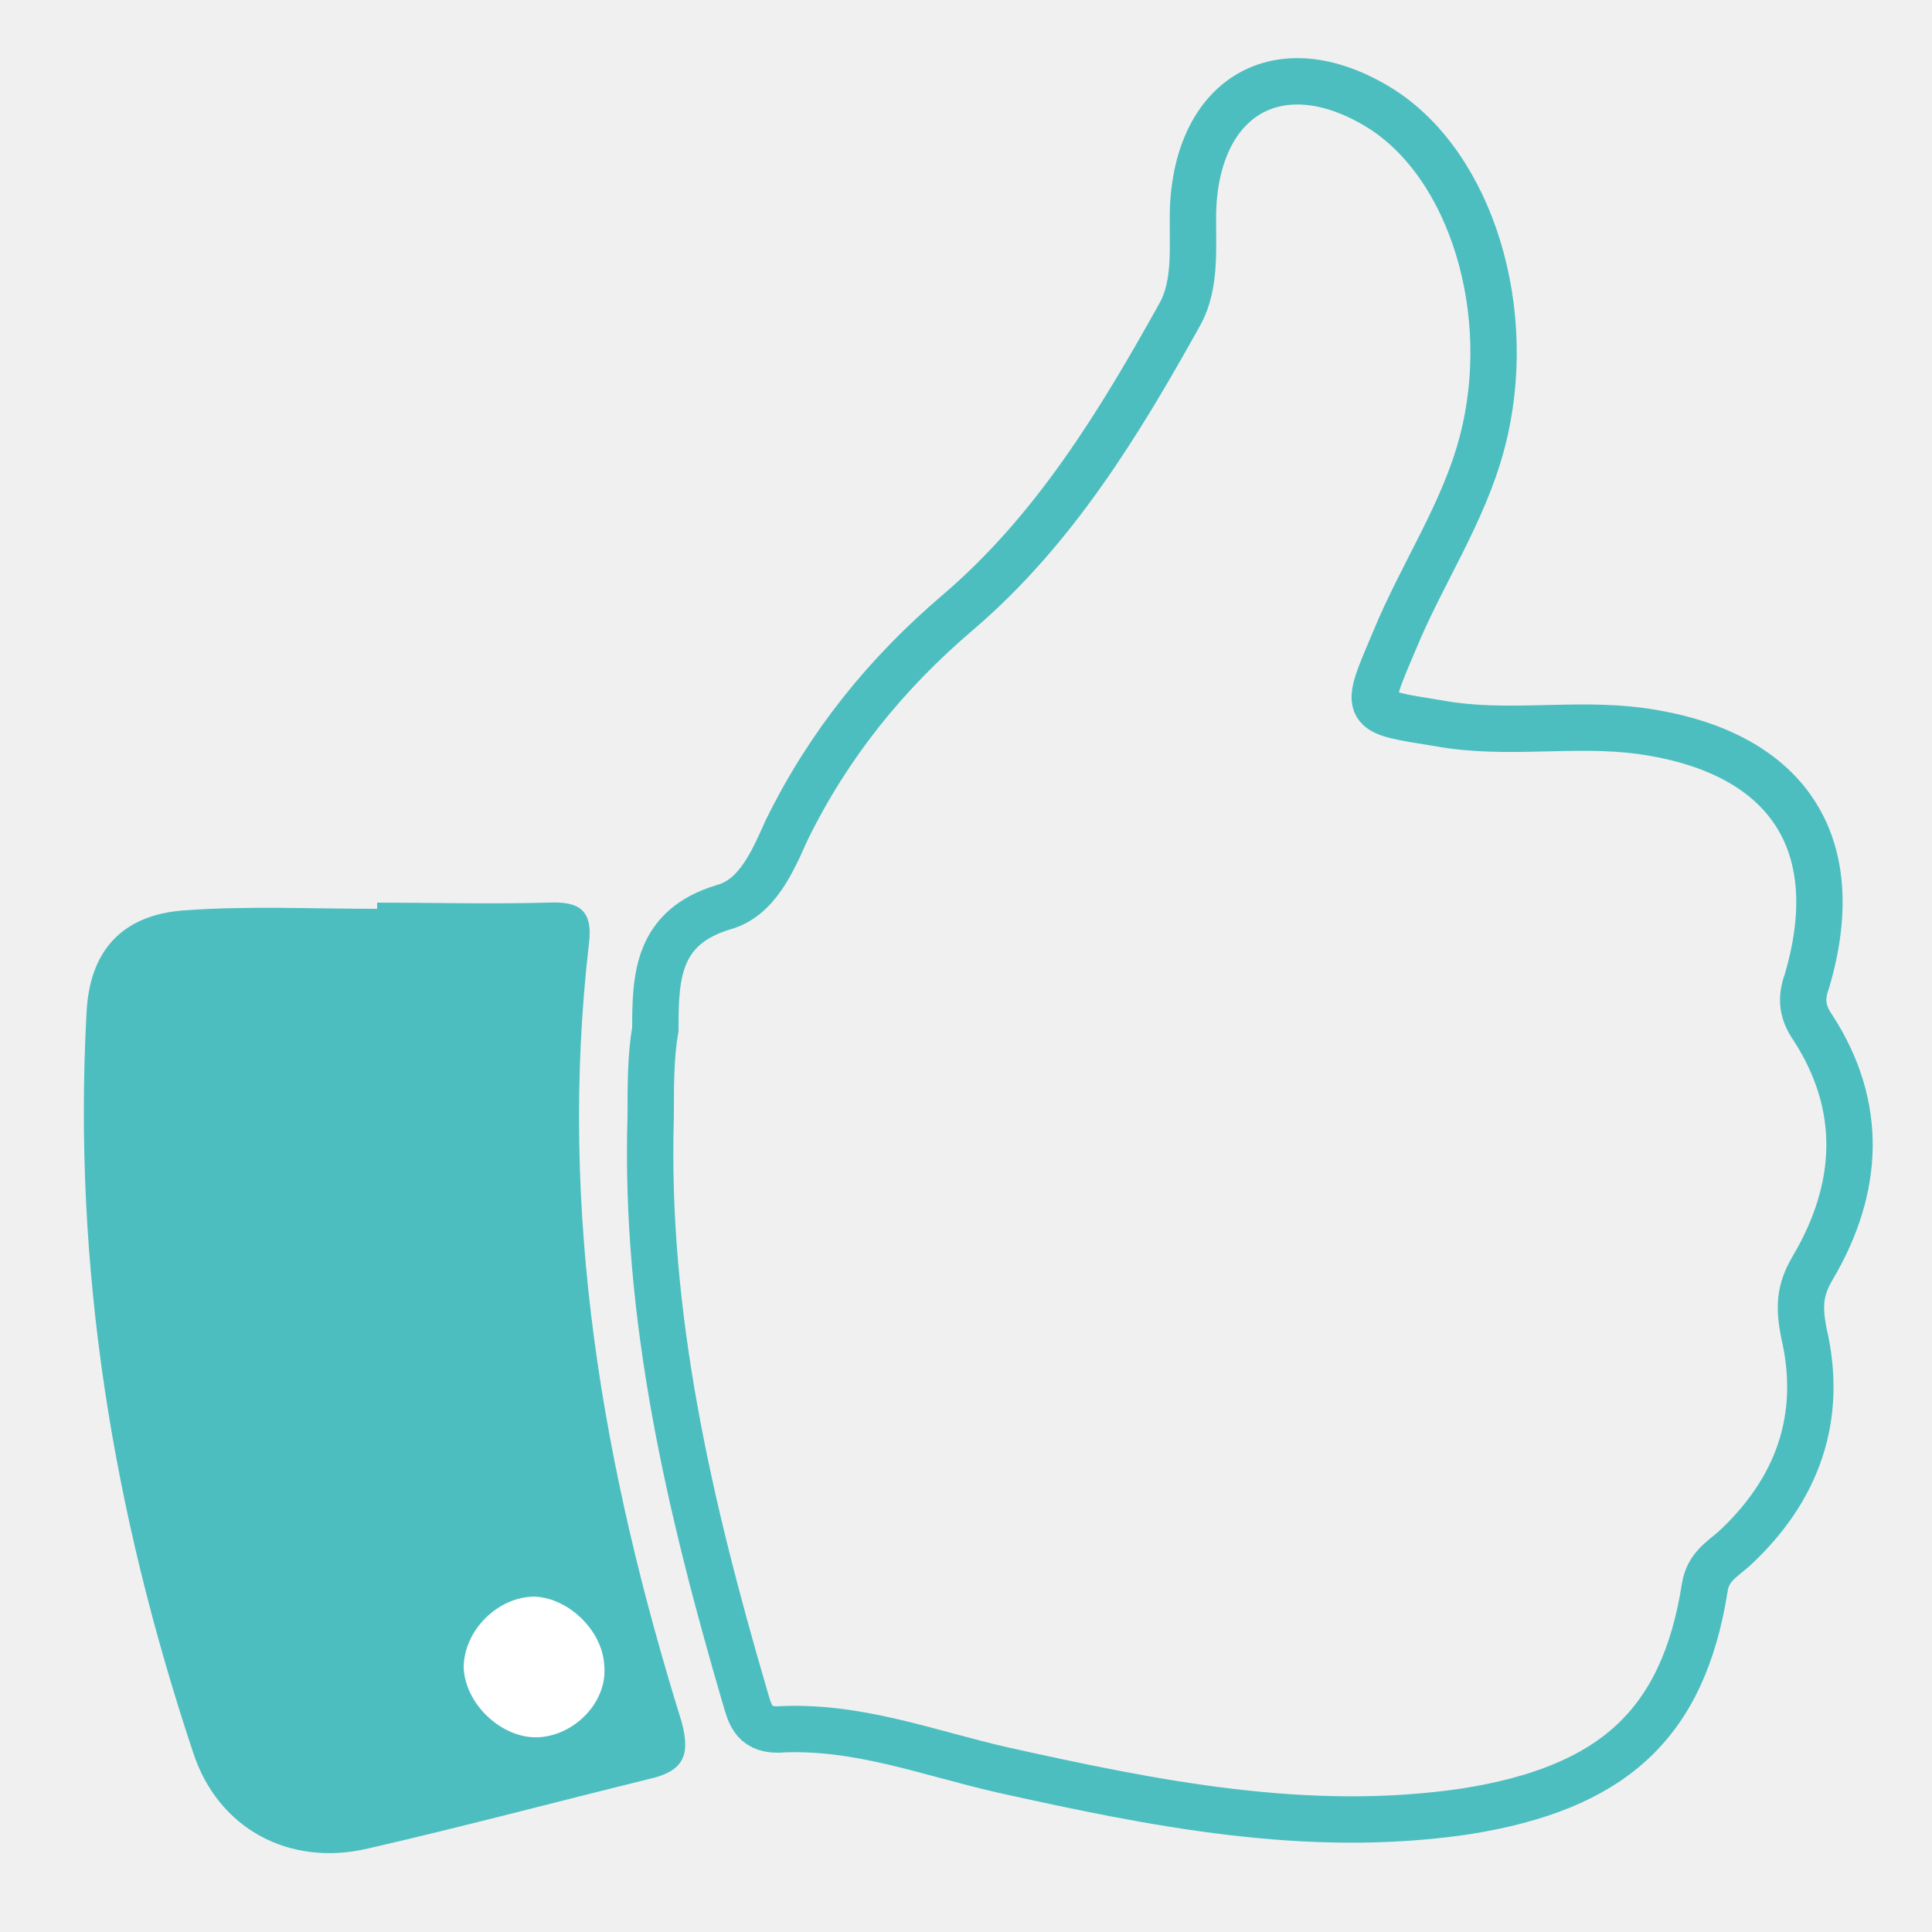
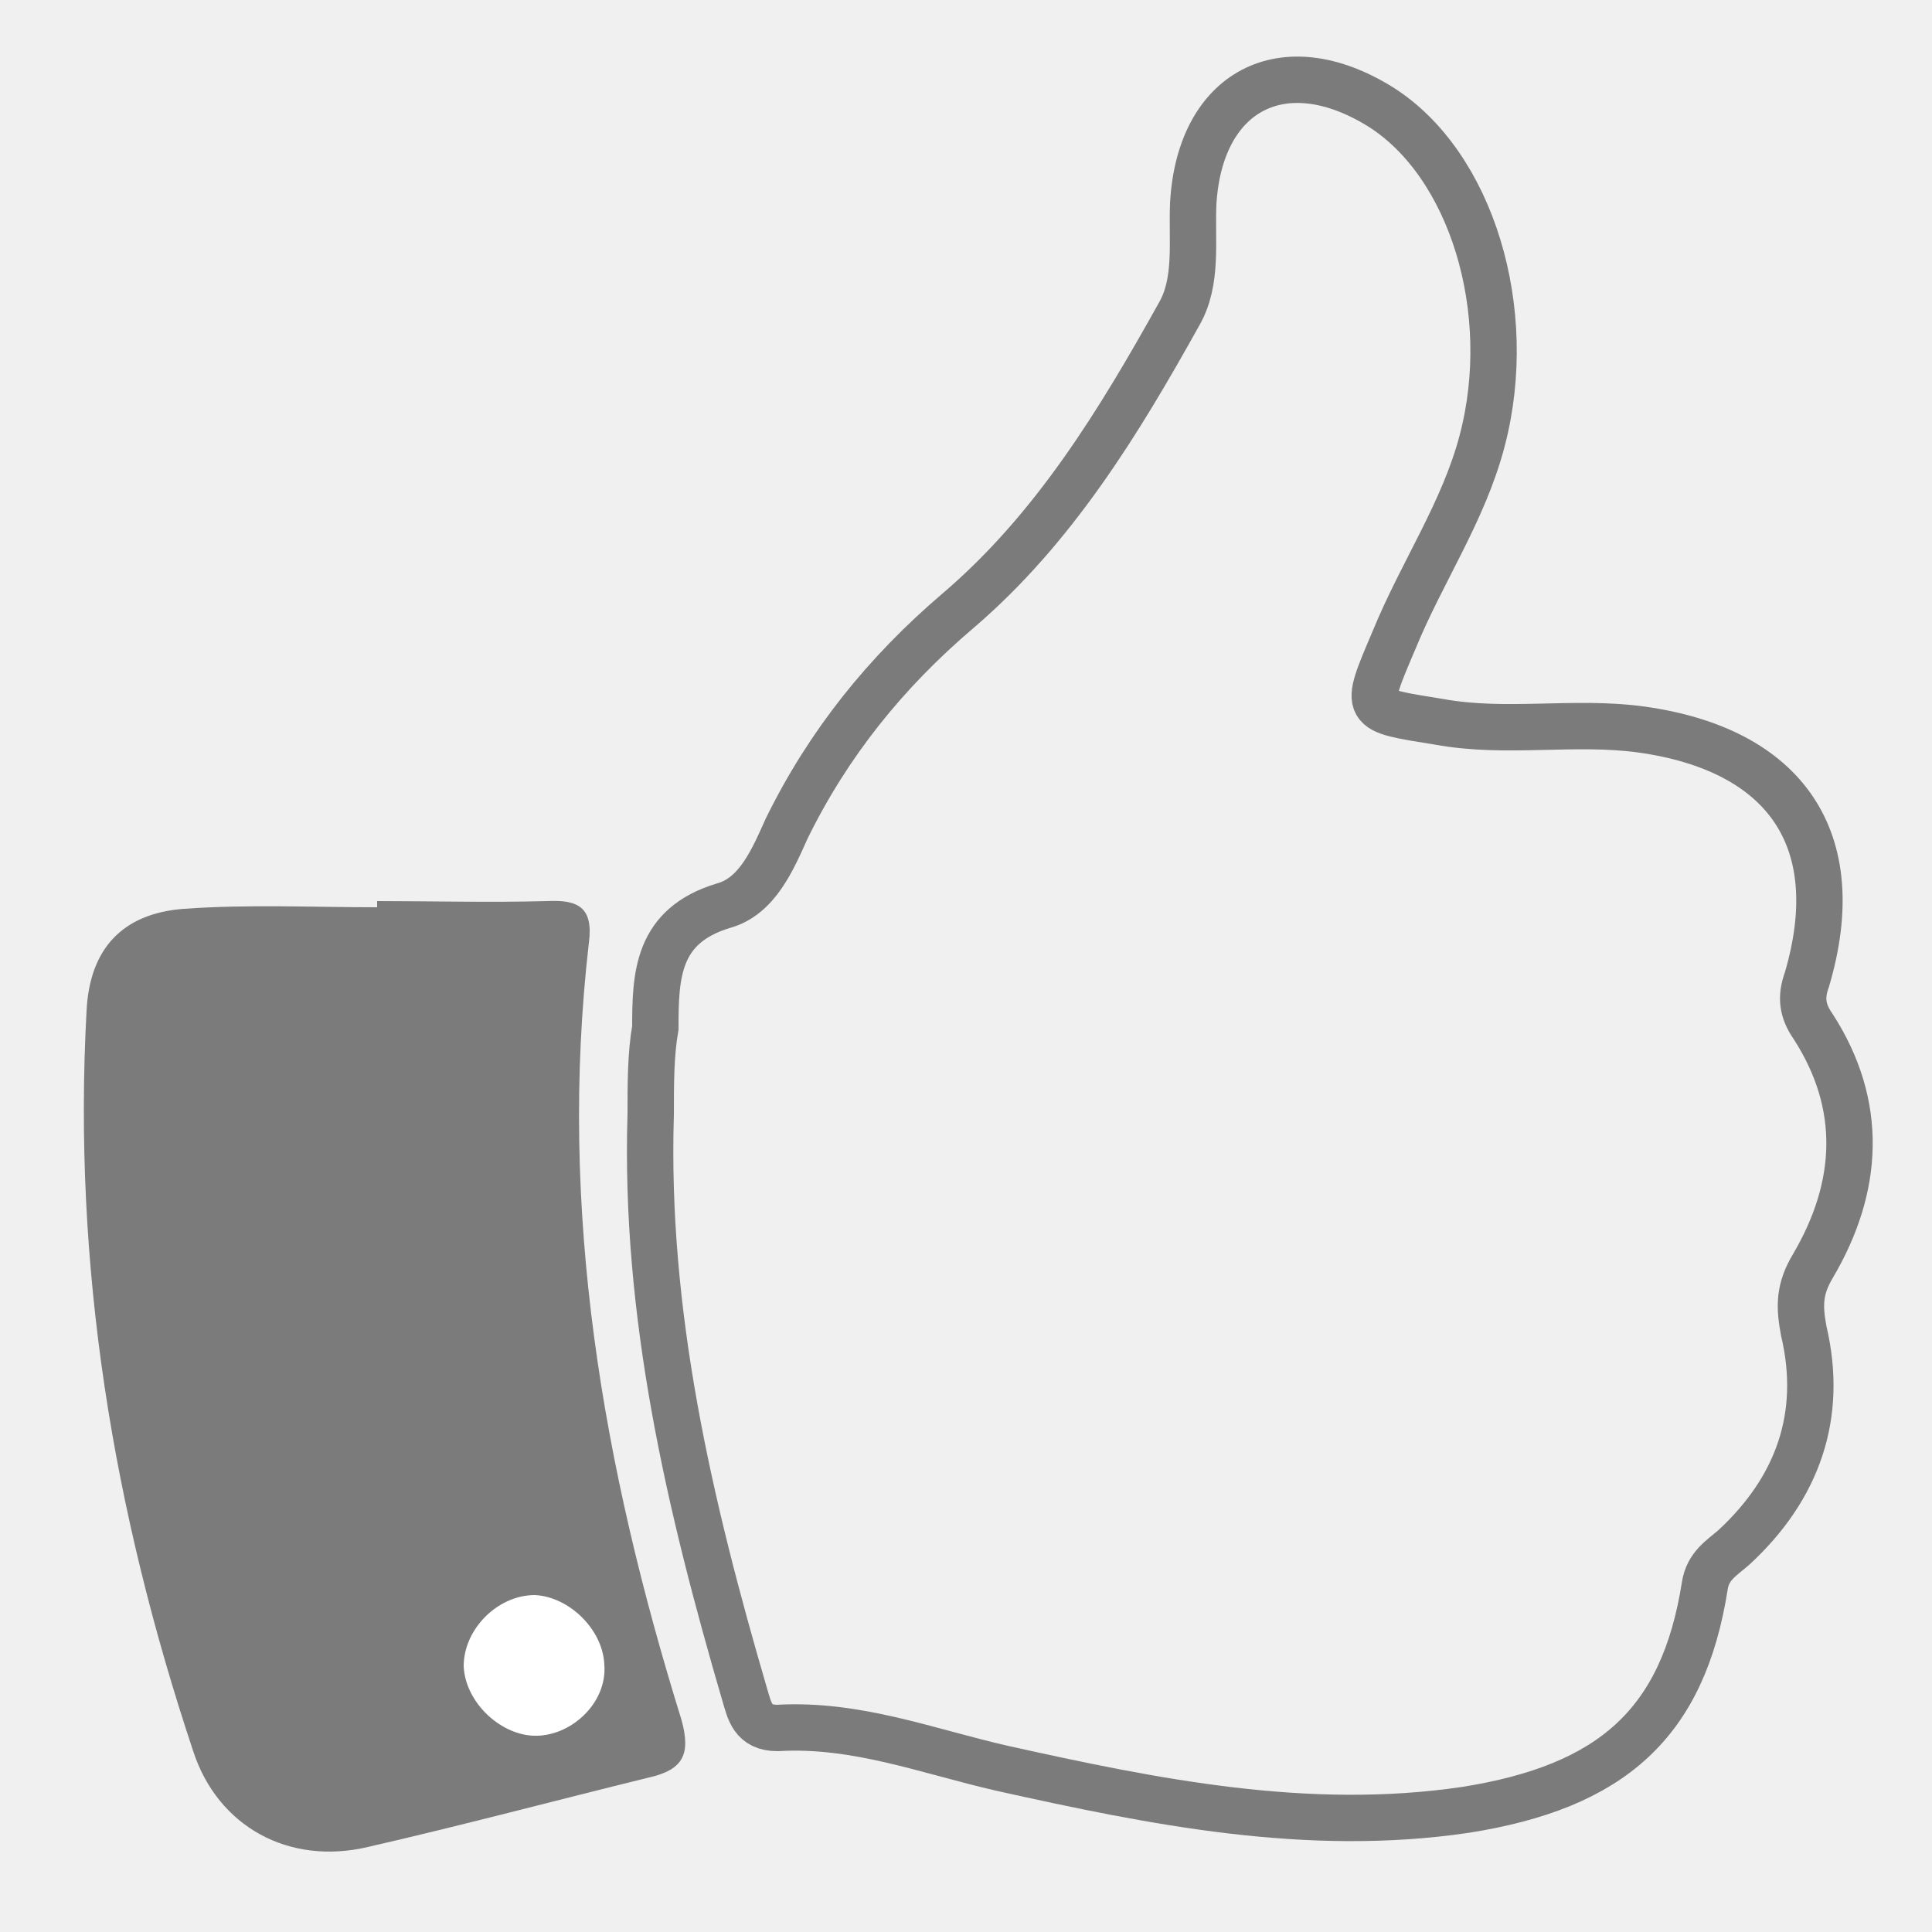
- <svg xmlns="http://www.w3.org/2000/svg" version="1.1" id="Layer_1" x="0px" y="0px" viewBox="-391.5 218.5 125 125" style="enable-background:new -391.5 218.5 125 125;" xml:space="preserve">
+ <svg xmlns="http://www.w3.org/2000/svg" version="1.1" id="Layer_1" x="0px" y="0px" viewBox="-417 218 125 125" style="enable-background:new -417 218 125 125;" xml:space="preserve">
  <style type="text/css">
- 	.st0{fill:none;stroke:#4DBEC0;stroke-width:3;stroke-miterlimit:10;}
- 	.st1{fill:#4DBEC0;}
+ 	.st0{fill:none;stroke:#7B7B7B;stroke-width:3;stroke-miterlimit:10;}
+ 	.st1{fill:#7B7B7B;}
	.st2{fill:#FFFFFF;}
</style>
-   <g>
-     <path id="XMLID_10338_" class="st0" d="M-349.4,290.7c-0.4,12.9,2.5,25.3,6.1,37.6c0.3,1,0.5,2.1,2.1,2.1c5.1-0.3,9.7,1.5,14.5,2.6   c9.9,2.2,19.8,4.2,30,2.7c9.5-1.5,14.1-5.6,15.5-14.5c0.2-1.3,1.1-1.8,1.9-2.5c4.1-3.8,5.8-8.5,4.5-14c-0.3-1.6-0.3-2.7,0.6-4.2   c3-5.1,3.3-10.4,0-15.5c-0.7-1-0.8-1.9-0.4-3c2.7-9.1-1.4-14.9-10.7-16.2c-4.4-0.6-8.7,0.3-13.1-0.5c-4.9-0.8-4.9-0.6-2.9-5.3   c1.8-4.4,4.5-8.3,5.7-12.9c2.2-8.4-0.7-17.9-6.6-21.6c-6.3-3.9-11.7-1-12.1,6.3c-0.1,2.4,0.3,5-0.9,7.1c-3.9,7-8.1,13.9-14.3,19.2   c-4.7,4-8.4,8.6-11.1,14.1c-0.9,2-1.9,4.4-4.1,5c-4.3,1.3-4.4,4.5-4.4,7.9C-349.4,286.8-349.4,288.7-349.4,290.7z" />
-     <path id="XMLID_10337_" class="st1" d="M-367.1,276.9c0,0.2,0,0.3,0,0.4c-4.2,0-8.3-0.2-12.5,0.1c-4,0.3-6.1,2.6-6.3,6.6   c-0.9,16.5,1.7,32.3,6.9,47.9c1.6,4.9,6.2,7.4,11.3,6.2c6.1-1.4,12.1-3,18.2-4.5c2.2-0.5,2.7-1.5,2.1-3.7c-5.1-16.4-8-33-6-50.3   c0.3-2.3-0.7-2.8-2.7-2.7C-359.9,277-363.5,276.9-367.1,276.9z" />
-     <path id="XMLID_10335_" class="st2" d="M-357,330.9c-2.2-0.1-4.4-2.2-4.5-4.5c0-2.4,2.2-4.6,4.6-4.6c2.2,0.1,4.4,2.2,4.5,4.5   C-352.2,328.8-354.6,331-357,330.9z" />
-   </g>
+   <path id="XMLID_10338_" class="st0" d="M-374.9,290.1c-0.4,12.9,2.5,25.3,6.1,37.6c0.3,1,0.5,2.1,2.1,2.1c5.1-0.3,9.7,1.5,14.5,2.6  c9.9,2.2,19.8,4.2,30,2.7c9.5-1.5,14.1-5.6,15.5-14.5c0.2-1.3,1.1-1.8,1.9-2.5c4.1-3.8,5.8-8.5,4.5-14c-0.3-1.6-0.3-2.7,0.6-4.2  c3-5.1,3.3-10.4,0-15.5c-0.7-1-0.8-1.9-0.4-3c2.7-9.1-1.4-14.9-10.7-16.2c-4.4-0.6-8.7,0.3-13.1-0.5c-4.9-0.8-4.9-0.6-2.9-5.3  c1.8-4.4,4.5-8.3,5.7-12.9c2.2-8.4-0.7-17.9-6.6-21.6c-6.3-3.9-11.7-1-12.1,6.3c-0.1,2.4,0.3,5-0.9,7.1c-3.9,7-8.1,13.9-14.3,19.2  c-4.7,4-8.4,8.6-11.1,14.1c-0.9,2-1.9,4.4-4.1,5c-4.3,1.3-4.4,4.5-4.4,7.9C-374.9,286.2-374.9,288.1-374.9,290.1z" />
+   <path id="XMLID_10337_" class="st1" d="M-392.6,276.3c0,0.2,0,0.3,0,0.4c-4.2,0-8.3-0.2-12.5,0.1c-4,0.3-6.1,2.6-6.3,6.6  c-0.9,16.5,1.7,32.3,6.9,47.9c1.6,4.9,6.2,7.4,11.3,6.2c6.1-1.4,12.1-3,18.2-4.5c2.2-0.5,2.7-1.5,2.1-3.7c-5.1-16.4-8-33-6-50.3  c0.3-2.3-0.7-2.8-2.7-2.7C-385.4,276.4-389,276.3-392.6,276.3z" />
+   <path id="XMLID_10335_" class="st2" d="M-382.5,330.3c-2.2-0.1-4.4-2.2-4.5-4.5c0-2.4,2.2-4.6,4.6-4.6c2.2,0.1,4.4,2.2,4.5,4.5  C-377.7,328.2-380.1,330.4-382.5,330.3z" />
</svg>
